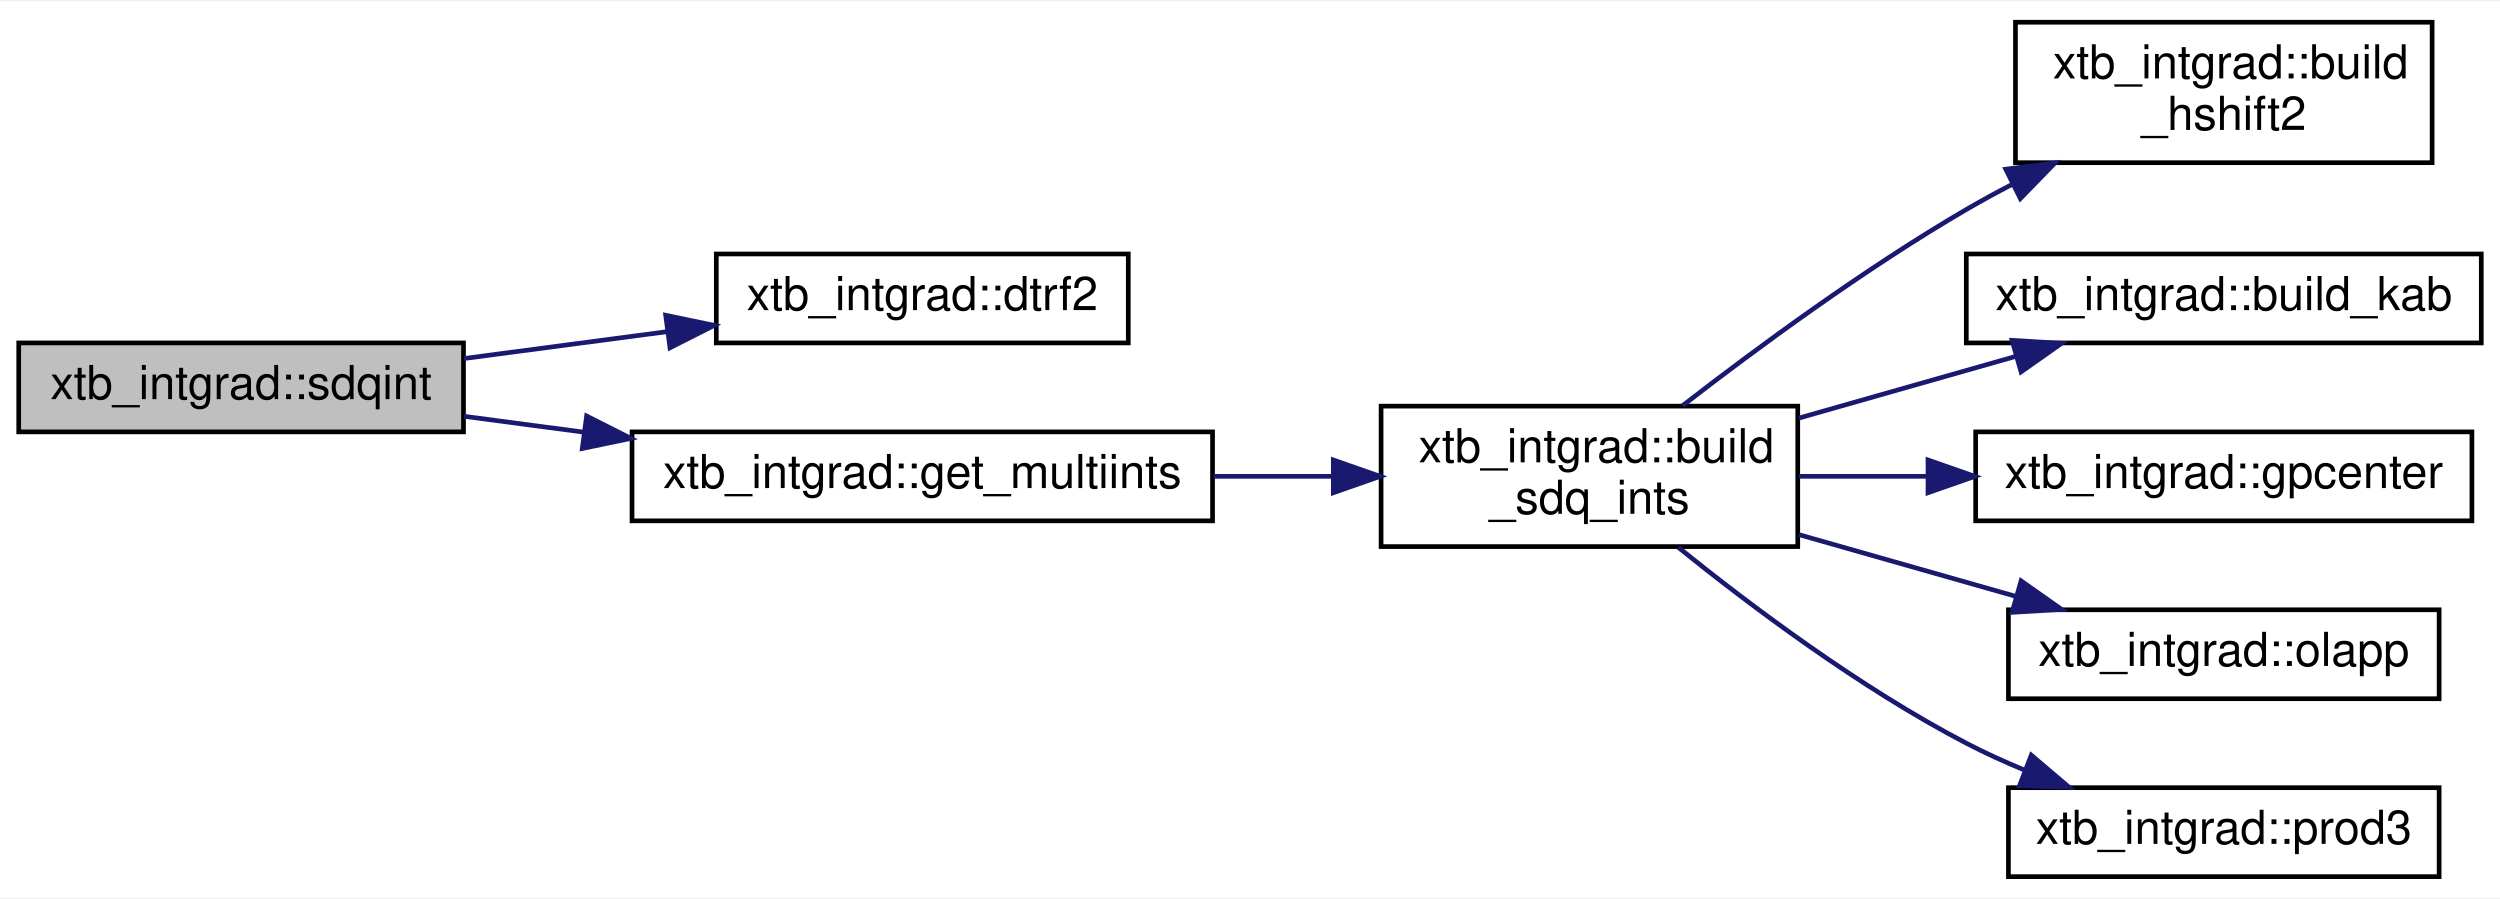
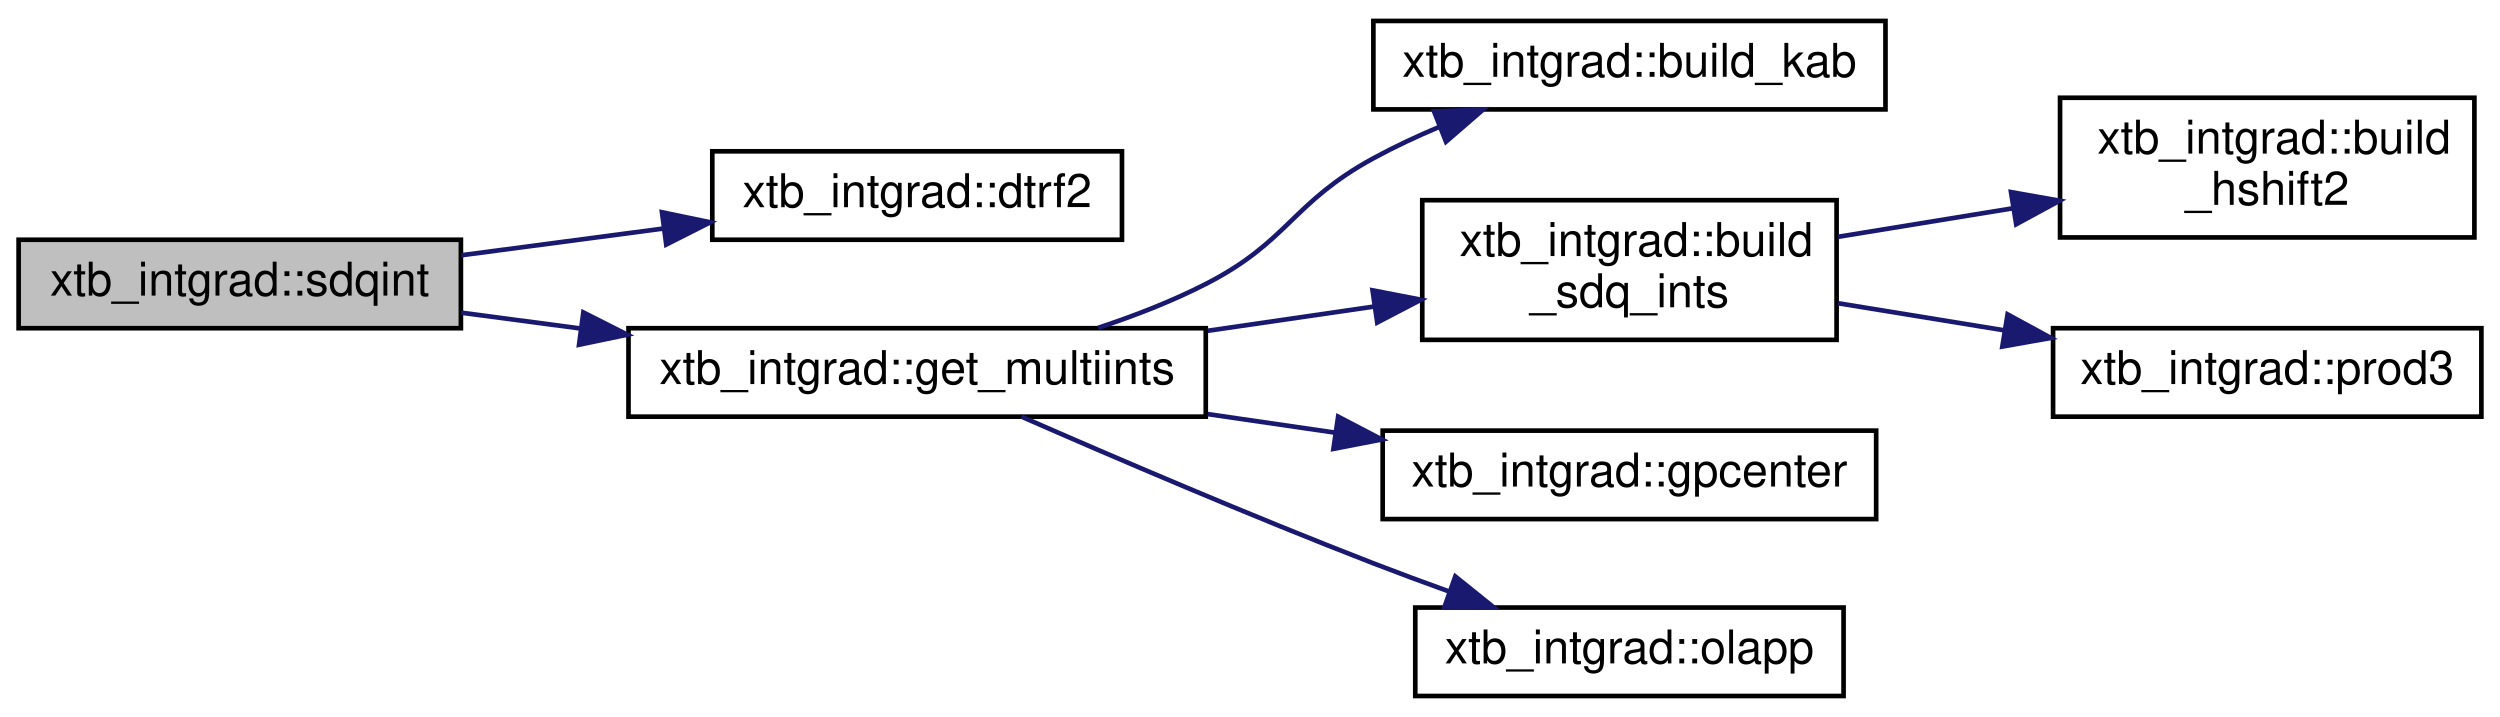
- <svg xmlns="http://www.w3.org/2000/svg" xmlns:xlink="http://www.w3.org/1999/xlink" width="534pt" height="192pt" viewBox="0.00 0.00 534.00 191.50">
-   <g id="graph0" class="graph" transform="scale(1 1) rotate(0) translate(4 187.5)">
-     <polygon fill="white" stroke="transparent" points="-4,4 -4,-187.5 530,-187.5 530,4 -4,4" />
+ <svg xmlns="http://www.w3.org/2000/svg" xmlns:xlink="http://www.w3.org/1999/xlink" width="537pt" height="154pt" viewBox="0.00 0.00 537.00 154.00">
+   <g id="graph0" class="graph" transform="scale(1 1) rotate(0) translate(4 150)">
+     <polygon fill="white" stroke="transparent" points="-4,4 -4,-150 533,-150 533,4 -4,4" />
    <g id="node1" class="node">
      <g id="a_node1">
        <a xlink:title="computes the dipole and quadrupole integrals and performs screening to">
-           <polygon fill="#bfbfbf" stroke="black" points="0,-95.5 0,-114.5 95,-114.5 95,-95.5 0,-95.5" />
-           <text text-anchor="middle" x="47.5" y="-102.5" font-family="Helvetica,sans-Serif" font-size="10.00">xtb_intgrad::sdqint</text>
+           <polygon fill="#bfbfbf" stroke="black" points="0,-79.5 0,-98.5 95,-98.5 95,-79.5 0,-79.5" />
+           <text text-anchor="middle" x="47.5" y="-86.5" font-family="Helvetica,sans-Serif" font-size="10.00">xtb_intgrad::sdqint</text>
        </a>
      </g>
    </g>
    <g id="node2" class="node">
      <g id="a_node2">
        <a xlink:href="namespacextb__intgrad.html#a3123173ad7d8c3991074f793fdc9c593" target="_top" xlink:title=" ">
-           <polygon fill="white" stroke="black" points="149,-114.5 149,-133.5 237,-133.5 237,-114.5 149,-114.5" />
-           <text text-anchor="middle" x="193" y="-121.5" font-family="Helvetica,sans-Serif" font-size="10.00">xtb_intgrad::dtrf2</text>
+           <polygon fill="white" stroke="black" points="149,-98.5 149,-117.5 237,-117.5 237,-98.5 149,-98.5" />
+           <text text-anchor="middle" x="193" y="-105.5" font-family="Helvetica,sans-Serif" font-size="10.00">xtb_intgrad::dtrf2</text>
        </a>
      </g>
    </g>
    <g id="edge1" class="edge">
-       <path fill="none" stroke="midnightblue" d="M95.09,-111.17C108.92,-113 124.18,-115.02 138.41,-116.9" />
-       <polygon fill="midnightblue" stroke="midnightblue" points="138.19,-120.41 148.56,-118.25 139.11,-113.47 138.19,-120.41" />
+       <path fill="none" stroke="midnightblue" d="M95.09,-95.17C108.92,-97 124.18,-99.02 138.41,-100.9" />
+       <polygon fill="midnightblue" stroke="midnightblue" points="138.19,-104.41 148.56,-102.25 139.11,-97.47 138.19,-104.41" />
    </g>
    <g id="node3" class="node">
      <g id="a_node3">
-         <a xlink:href="namespacextb__intgrad.html#aee9600380d10f057eefb0773b7fb2b06" target="_top" xlink:title=" ">
-           <polygon fill="white" stroke="black" points="131,-76.5 131,-95.5 255,-95.5 255,-76.5 131,-76.5" />
-           <text text-anchor="middle" x="193" y="-83.5" font-family="Helvetica,sans-Serif" font-size="10.00">xtb_intgrad::get_multiints</text>
+         <a xlink:href="namespacextb__intgrad.html#a75f1b6ec8c7f75caeec5fac307179505" target="_top" xlink:title=" ">
+           <polygon fill="white" stroke="black" points="131,-60.5 131,-79.5 255,-79.5 255,-60.5 131,-60.5" />
+           <text text-anchor="middle" x="193" y="-67.5" font-family="Helvetica,sans-Serif" font-size="10.00">xtb_intgrad::get_multiints</text>
        </a>
      </g>
    </g>
    <g id="edge2" class="edge">
-       <path fill="none" stroke="midnightblue" d="M95.09,-98.83C103.27,-97.75 111.94,-96.6 120.61,-95.45" />
-       <polygon fill="midnightblue" stroke="midnightblue" points="121.3,-98.89 130.75,-94.11 120.38,-91.95 121.3,-98.89" />
+       <path fill="none" stroke="midnightblue" d="M95.09,-82.83C103.27,-81.75 111.94,-80.6 120.61,-79.45" />
+       <polygon fill="midnightblue" stroke="midnightblue" points="121.3,-82.89 130.75,-78.11 120.38,-75.95 121.3,-82.89" />
    </g>
    <g id="node4" class="node">
      <g id="a_node4">
-         <a xlink:href="namespacextb__intgrad.html#aa938e4391a764ecf662013cd966899ba" target="_top" xlink:title=" ">
-           <polygon fill="white" stroke="black" points="291,-71 291,-101 380,-101 380,-71 291,-71" />
-           <text text-anchor="start" x="299" y="-89" font-family="Helvetica,sans-Serif" font-size="10.00">xtb_intgrad::build</text>
-           <text text-anchor="middle" x="335.5" y="-78" font-family="Helvetica,sans-Serif" font-size="10.00">_sdq_ints</text>
+         <a xlink:href="namespacextb__intgrad.html#a1f9cf61176ecca277a73a81137c39a39" target="_top" xlink:title=" ">
+           <polygon fill="white" stroke="black" points="291,-126.5 291,-145.5 401,-145.5 401,-126.5 291,-126.5" />
+           <text text-anchor="middle" x="346" y="-133.5" font-family="Helvetica,sans-Serif" font-size="10.00">xtb_intgrad::build_kab</text>
        </a>
      </g>
    </g>
    <g id="edge3" class="edge">
-       <path fill="none" stroke="midnightblue" d="M255.22,-86C263.73,-86 272.43,-86 280.8,-86" />
-       <polygon fill="midnightblue" stroke="midnightblue" points="280.8,-89.5 290.8,-86 280.8,-82.5 280.8,-89.5" />
+       <path fill="none" stroke="midnightblue" d="M231.9,-79.59C239.73,-82.18 247.79,-85.31 255,-89 272.81,-98.11 273.44,-106.43 291,-116 295.49,-118.45 300.35,-120.72 305.24,-122.78" />
+       <polygon fill="midnightblue" stroke="midnightblue" points="304.03,-126.07 314.61,-126.49 306.6,-119.56 304.03,-126.07" />
    </g>
    <g id="node5" class="node">
      <g id="a_node5">
-         <a xlink:href="namespacextb__intgrad.html#a5bc6f86d12b5b4734f597a88800d8330" target="_top" xlink:title=" ">
-           <polygon fill="white" stroke="black" points="426.5,-153 426.5,-183 515.5,-183 515.5,-153 426.5,-153" />
-           <text text-anchor="start" x="434.5" y="-171" font-family="Helvetica,sans-Serif" font-size="10.00">xtb_intgrad::build</text>
-           <text text-anchor="middle" x="471" y="-160" font-family="Helvetica,sans-Serif" font-size="10.00">_hshift2</text>
+         <a xlink:href="namespacextb__intgrad.html#af483e162e73c1238a72bd8559f9b26e8" target="_top" xlink:title=" ">
+           <polygon fill="white" stroke="black" points="301.5,-77 301.5,-107 390.5,-107 390.5,-77 301.5,-77" />
+           <text text-anchor="start" x="309.5" y="-95" font-family="Helvetica,sans-Serif" font-size="10.00">xtb_intgrad::build</text>
+           <text text-anchor="middle" x="346" y="-84" font-family="Helvetica,sans-Serif" font-size="10.00">_sdq_ints</text>
        </a>
      </g>
    </g>
    <g id="edge4" class="edge">
-       <path fill="none" stroke="midnightblue" d="M355.42,-101.12C371.11,-113.27 394.29,-130.34 416,-143 419.18,-144.85 422.51,-146.67 425.91,-148.43" />
-       <polygon fill="midnightblue" stroke="midnightblue" points="424.43,-151.61 434.94,-152.94 427.55,-145.34 424.43,-151.61" />
+       <path fill="none" stroke="midnightblue" d="M255.42,-78.95C267.29,-80.68 279.64,-82.48 291.25,-84.17" />
+       <polygon fill="midnightblue" stroke="midnightblue" points="290.82,-87.64 301.22,-85.62 291.83,-80.72 290.82,-87.64" />
+     </g>
+     <g id="node8" class="node">
+       <g id="a_node8">
+         <a xlink:href="namespacextb__intgrad.html#a49b854bf505ac013ac50d12edb2e0de5" target="_top" xlink:title="returns center of product Gaussian from two Gaussians by GPT">
+           <polygon fill="white" stroke="black" points="293,-38.5 293,-57.5 399,-57.5 399,-38.5 293,-38.5" />
+           <text text-anchor="middle" x="346" y="-45.5" font-family="Helvetica,sans-Serif" font-size="10.00">xtb_intgrad::gpcenter</text>
+         </a>
+       </g>
+     </g>
+     <g id="edge7" class="edge">
+       <path fill="none" stroke="midnightblue" d="M255.42,-61.05C264.43,-59.74 273.73,-58.38 282.76,-57.07" />
+       <polygon fill="midnightblue" stroke="midnightblue" points="283.43,-60.51 292.82,-55.6 282.42,-53.58 283.43,-60.51" />
+     </g>
+     <g id="node9" class="node">
+       <g id="a_node9">
+         <a xlink:href="namespacextb__intgrad.html#a61582fac6cd8cc05eb76d4ced531ef6e" target="_top" xlink:title="calculates a partial overlap in one cartesian direction">
+           <polygon fill="white" stroke="black" points="300,-0.5 300,-19.5 392,-19.5 392,-0.5 300,-0.5" />
+           <text text-anchor="middle" x="346" y="-7.5" font-family="Helvetica,sans-Serif" font-size="10.00">xtb_intgrad::olapp</text>
+         </a>
+       </g>
+     </g>
+     <g id="edge8" class="edge">
+       <path fill="none" stroke="midnightblue" d="M215.42,-60.5C234.97,-51.93 264.74,-39.16 291,-29 296.21,-26.98 301.74,-24.94 307.2,-22.97" />
+       <polygon fill="midnightblue" stroke="midnightblue" points="308.6,-26.18 316.85,-19.54 306.26,-19.59 308.6,-26.18" />
    </g>
    <g id="node6" class="node">
      <g id="a_node6">
-         <a xlink:href="namespacextb__intgrad.html#a1f9cf61176ecca277a73a81137c39a39" target="_top" xlink:title=" ">
-           <polygon fill="white" stroke="black" points="416,-114.5 416,-133.5 526,-133.5 526,-114.5 416,-114.5" />
-           <text text-anchor="middle" x="471" y="-121.5" font-family="Helvetica,sans-Serif" font-size="10.00">xtb_intgrad::build_kab</text>
+         <a xlink:href="namespacextb__intgrad.html#a5bc6f86d12b5b4734f597a88800d8330" target="_top" xlink:title=" ">
+           <polygon fill="white" stroke="black" points="438.5,-99 438.5,-129 527.5,-129 527.5,-99 438.5,-99" />
+           <text text-anchor="start" x="446.5" y="-117" font-family="Helvetica,sans-Serif" font-size="10.00">xtb_intgrad::build</text>
+           <text text-anchor="middle" x="483" y="-106" font-family="Helvetica,sans-Serif" font-size="10.00">_hshift2</text>
        </a>
      </g>
    </g>
    <g id="edge5" class="edge">
-       <path fill="none" stroke="midnightblue" d="M380.21,-98.44C395.04,-102.66 411.6,-107.38 426.42,-111.59" />
-       <polygon fill="midnightblue" stroke="midnightblue" points="425.78,-115.05 436.36,-114.42 427.7,-108.32 425.78,-115.05" />
+       <path fill="none" stroke="midnightblue" d="M390.83,-99.14C402.74,-101.08 415.78,-103.21 428.17,-105.23" />
+       <polygon fill="midnightblue" stroke="midnightblue" points="427.96,-108.74 438.39,-106.89 429.08,-101.83 427.96,-108.74" />
    </g>
    <g id="node7" class="node">
      <g id="a_node7">
-         <a xlink:href="namespacextb__intgrad.html#a49b854bf505ac013ac50d12edb2e0de5" target="_top" xlink:title="returns center of product Gaussian from two Gaussians by GPT">
-           <polygon fill="white" stroke="black" points="418,-76.5 418,-95.5 524,-95.5 524,-76.5 418,-76.5" />
-           <text text-anchor="middle" x="471" y="-83.5" font-family="Helvetica,sans-Serif" font-size="10.00">xtb_intgrad::gpcenter</text>
+         <a xlink:href="namespacextb__intgrad.html#a040b47e4b45c55028569fcad9704172a" target="_top" xlink:title=" ">
+           <polygon fill="white" stroke="black" points="437,-60.5 437,-79.5 529,-79.5 529,-60.5 437,-60.5" />
+           <text text-anchor="middle" x="483" y="-67.5" font-family="Helvetica,sans-Serif" font-size="10.00">xtb_intgrad::prod3</text>
        </a>
      </g>
    </g>
    <g id="edge6" class="edge">
-       <path fill="none" stroke="midnightblue" d="M380.21,-86C389.04,-86 398.47,-86 407.79,-86" />
-       <polygon fill="midnightblue" stroke="midnightblue" points="407.82,-89.5 417.82,-86 407.82,-82.5 407.82,-89.5" />
-     </g>
-     <g id="node8" class="node">
-       <g id="a_node8">
-         <a xlink:href="namespacextb__intgrad.html#a61582fac6cd8cc05eb76d4ced531ef6e" target="_top" xlink:title="calculates a partial overlap in one cartesian direction">
-           <polygon fill="white" stroke="black" points="425,-38.5 425,-57.5 517,-57.5 517,-38.5 425,-38.5" />
-           <text text-anchor="middle" x="471" y="-45.5" font-family="Helvetica,sans-Serif" font-size="10.00">xtb_intgrad::olapp</text>
-         </a>
-       </g>
-     </g>
-     <g id="edge7" class="edge">
-       <path fill="none" stroke="midnightblue" d="M380.21,-73.56C395.04,-69.34 411.6,-64.62 426.42,-60.41" />
-       <polygon fill="midnightblue" stroke="midnightblue" points="427.7,-63.68 436.36,-57.58 425.78,-56.95 427.7,-63.68" />
-     </g>
-     <g id="node9" class="node">
-       <g id="a_node9">
-         <a xlink:href="namespacextb__intgrad.html#a040b47e4b45c55028569fcad9704172a" target="_top" xlink:title=" ">
-           <polygon fill="white" stroke="black" points="425,-0.5 425,-19.5 517,-19.5 517,-0.5 425,-0.5" />
-           <text text-anchor="middle" x="471" y="-7.5" font-family="Helvetica,sans-Serif" font-size="10.00">xtb_intgrad::prod3</text>
-         </a>
-       </g>
-     </g>
-     <g id="edge8" class="edge">
-       <path fill="none" stroke="midnightblue" d="M354.48,-70.83C370,-58.31 393.41,-40.77 416,-29 419.97,-26.93 424.22,-25 428.53,-23.22" />
-       <polygon fill="midnightblue" stroke="midnightblue" points="429.88,-26.45 437.96,-19.59 427.37,-19.92 429.88,-26.45" />
+       <path fill="none" stroke="midnightblue" d="M390.83,-84.86C402.26,-82.99 414.72,-80.96 426.66,-79.02" />
+       <polygon fill="midnightblue" stroke="midnightblue" points="427.23,-82.47 436.53,-77.41 426.1,-75.56 427.23,-82.47" />
    </g>
  </g>
</svg>
